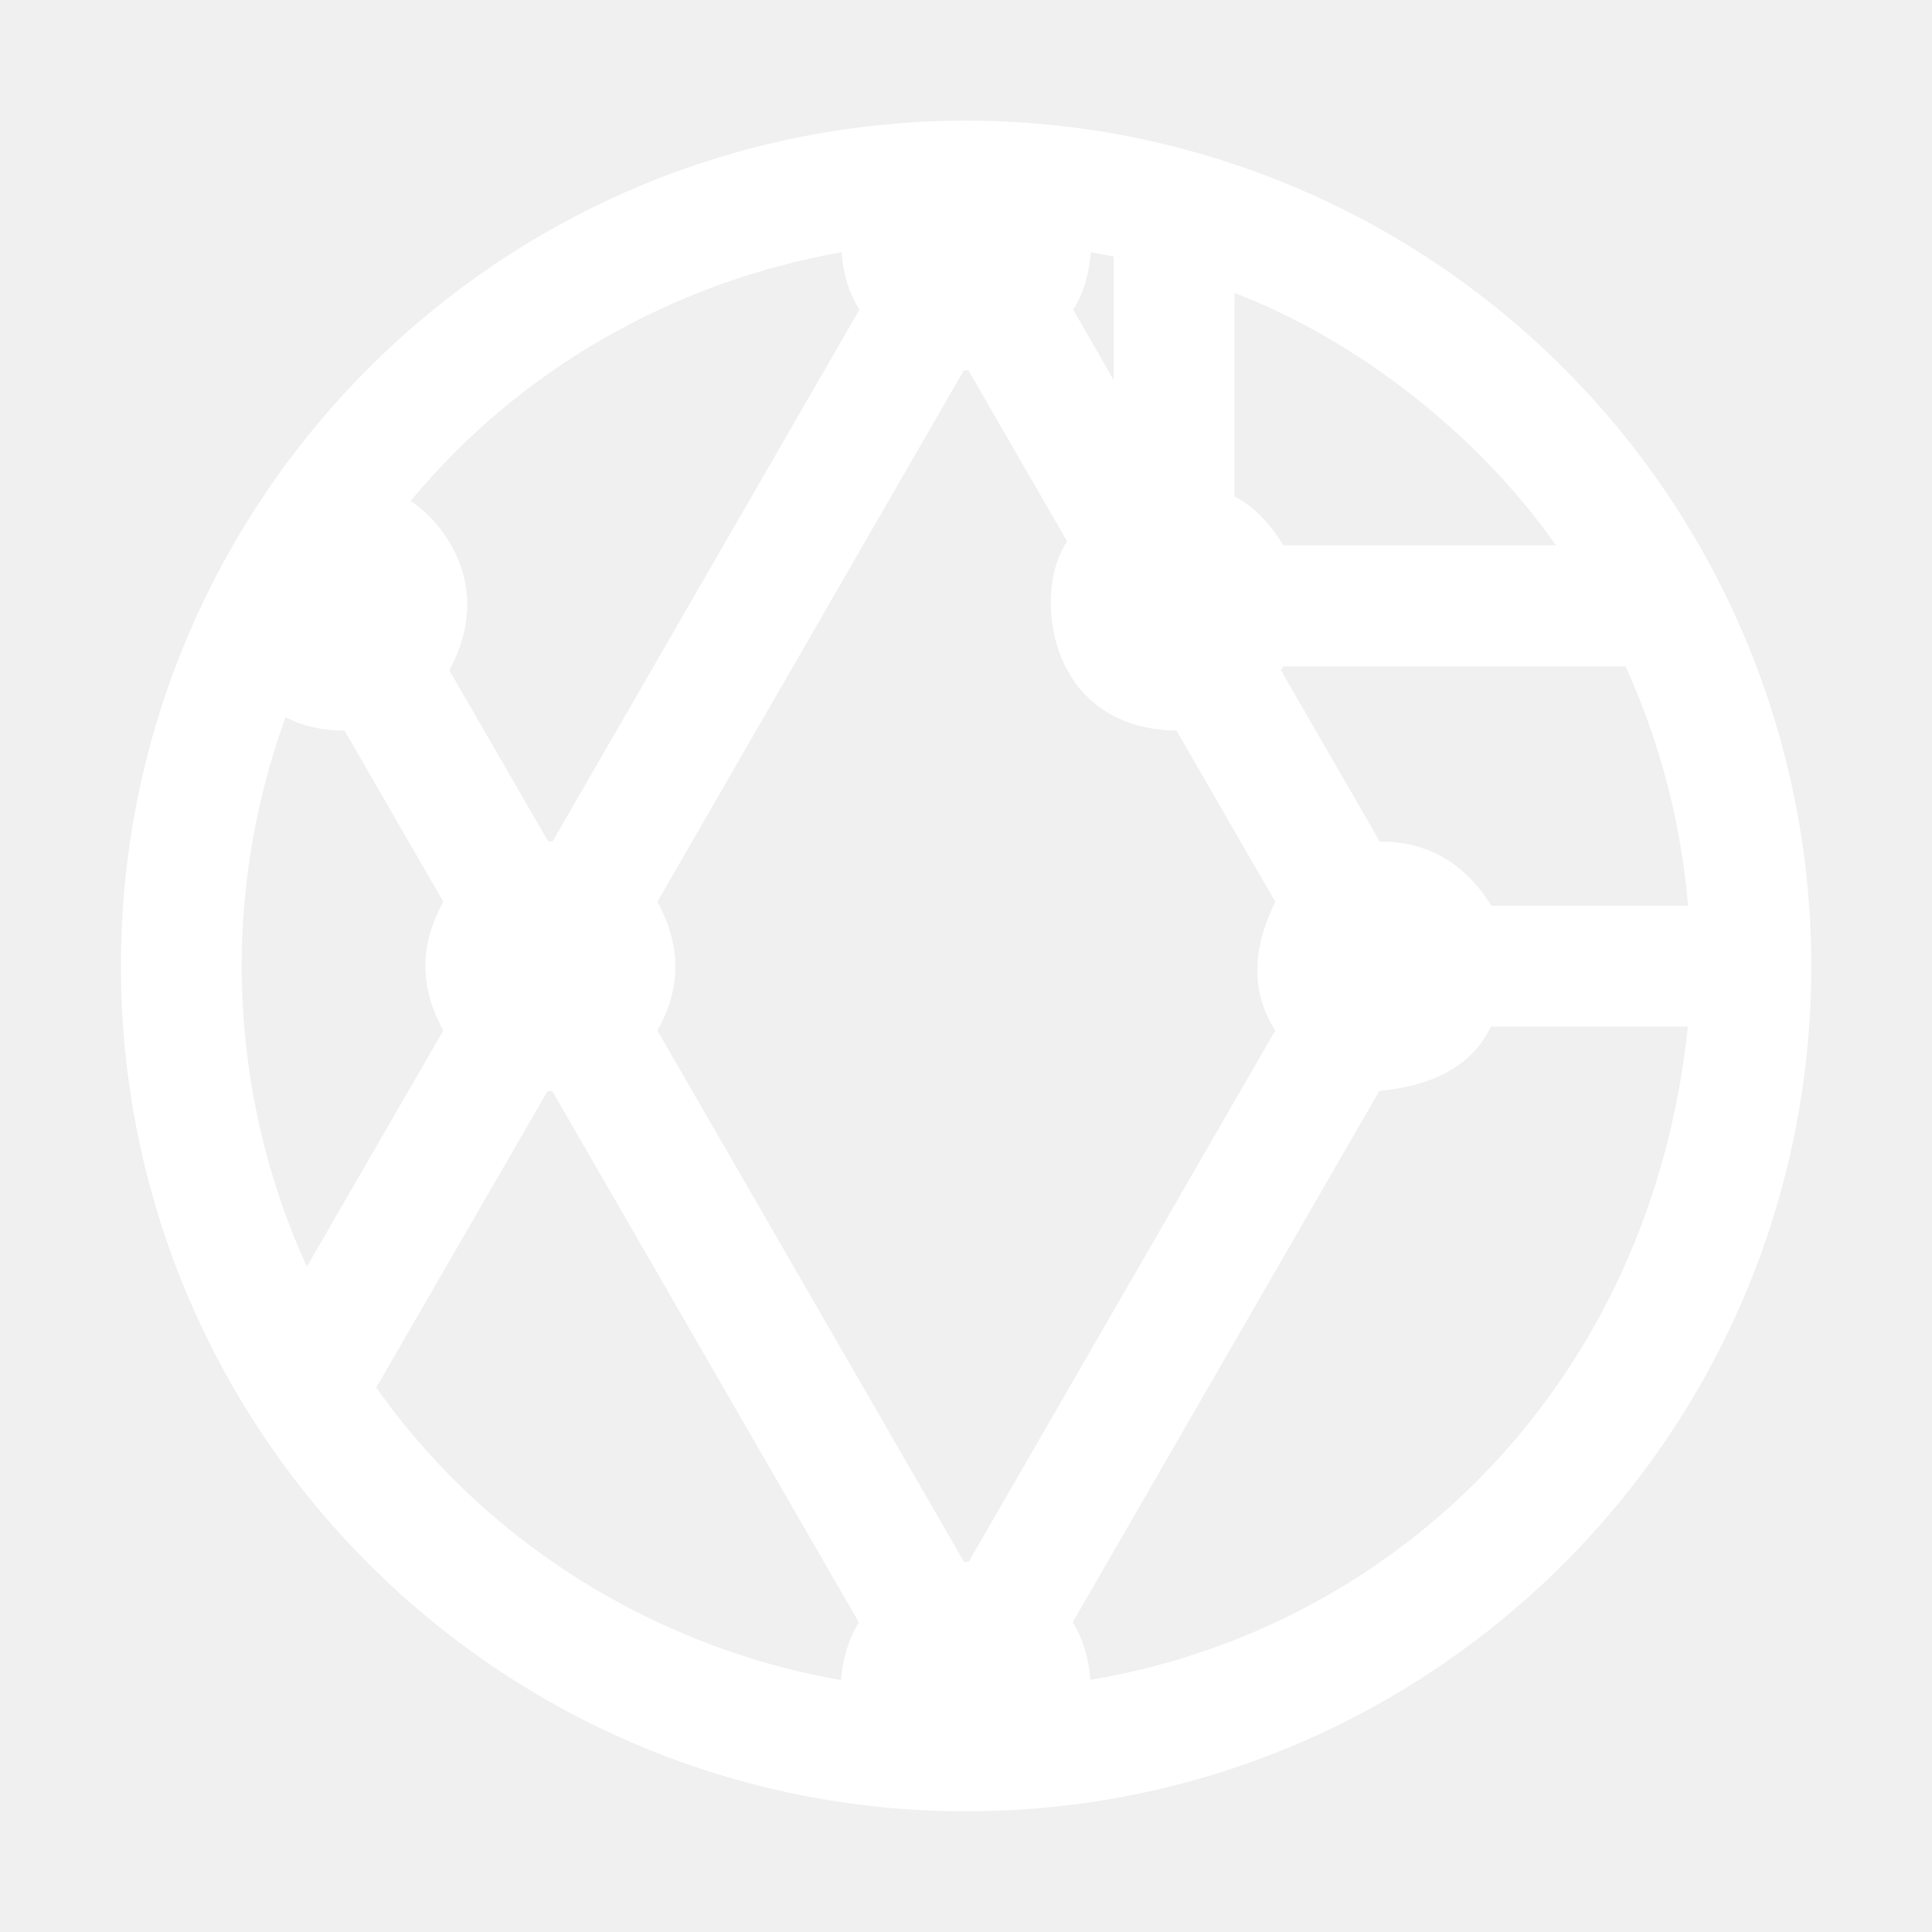
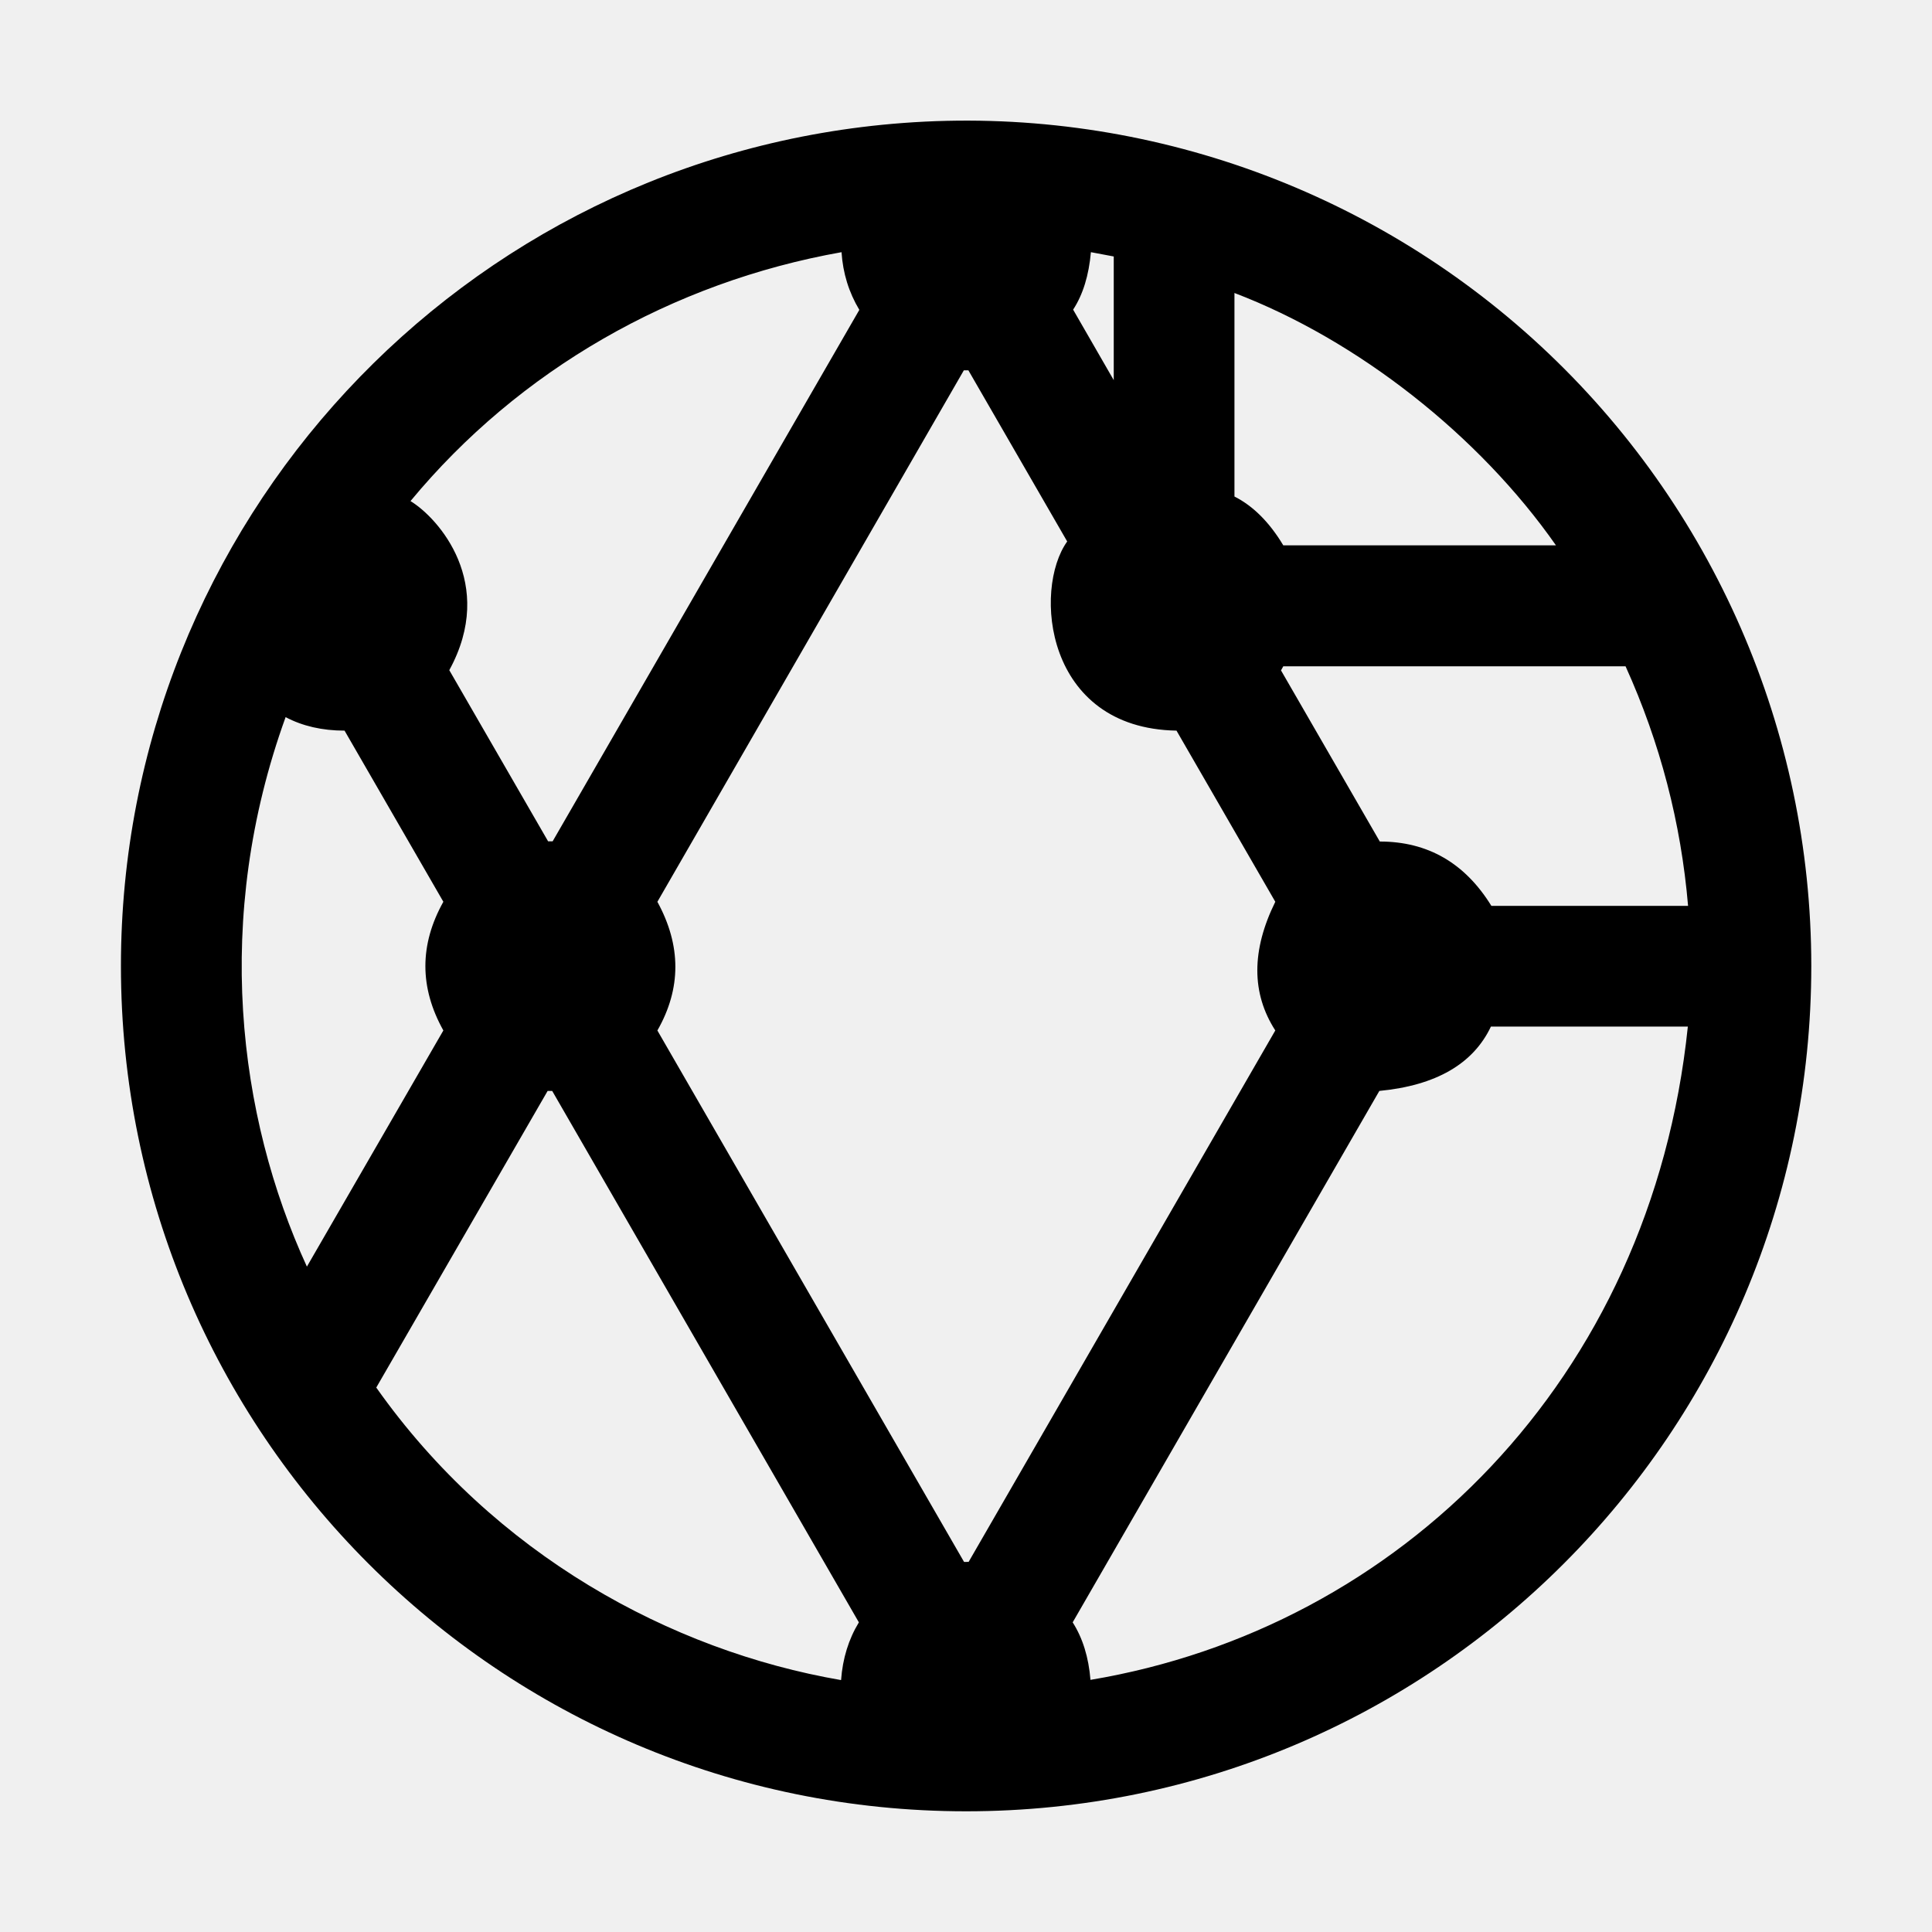
<svg xmlns="http://www.w3.org/2000/svg" width="32" height="32" viewBox="0 0 8.467 8.467" version="1.1" id="svg1" xml:space="preserve">
  <defs id="defs1" />
-   <path id="path12-1" style="opacity:1;vector-effect:non-scaling-stroke;fill:#ffffff;fill-opacity:1;stroke:none;stroke-width:0.07;stroke-dasharray:none;-inkscape-stroke:hairline" d="m 3.957,0.539 a 3.704,3.705 0 0 0 -3.427,3.694 3.704,3.705 0 0 0 7.408,0 3.704,3.705 0 0 0 -3.981,-3.694 z m -0.269,0.566 c 0.006,0.092 0.032,0.176 0.078,0.253 l -1.344,2.329 h -0.02 l -0.433,-0.75 c 0.208,-0.38 -0.048,-0.667 -0.17,-0.741 0.475,-0.574 1.146,-0.959 1.89,-1.091 z m 1.092,0 0.101,0.019 v 0.542 l -0.178,-0.309 c 0.043,-0.066 0.069,-0.15 0.078,-0.253 z m 0.63,0.179 c 0.54,0.206 1.072,0.624 1.409,1.106 h -1.195 c -0.061,-0.102 -0.133,-0.173 -0.214,-0.214 z m -1.186,0.339 c 0.007,1.26e-4 0.014,1.26e-4 0.02,0 l 0.433,0.75 c -0.15,0.209 -0.099,0.819 0.479,0.829 l 0.433,0.75 c -0.105,0.213 -0.105,0.401 0,0.564 l -1.344,2.329 c -0.007,-1.82e-4 -0.013,-1.68e-4 -0.02,1.4e-4 l -1.344,-2.329 c 0.105,-0.184 0.105,-0.372 0,-0.564 z m 1.4,1.297 h 1.5 c 0.152,0.336 0.243,0.686 0.274,1.05 h -0.862 c -0.116,-0.188 -0.279,-0.282 -0.489,-0.282 l -0.433,-0.75 c 0.003,-0.005 0.006,-0.011 0.01,-0.018 z m -4.372,0.223 c 0.074,0.039 0.16,0.059 0.258,0.059 l 0.433,0.75 c -0.105,0.188 -0.105,0.376 0,0.564 l -0.598,1.035 c -0.303,-0.66 -0.412,-1.528 -0.093,-2.409 z m 5.283,1.356 h 0.862 c -0.161,1.552 -1.268,2.637 -2.618,2.863 -0.008,-0.099 -0.034,-0.183 -0.078,-0.252 l 1.344,-2.329 c 0.248,-0.024 0.411,-0.118 0.489,-0.282 z m -4.135,0.282 c 0.005,-1.75e-4 0.011,-1.75e-4 0.02,0 l 1.344,2.329 c -0.045,0.074 -0.071,0.158 -0.078,0.253 -0.748,-0.129 -1.52,-0.55 -2.037,-1.282 z" />
+   <path id="path12-1" d="m 3.957,0.539 a 3.704,3.705 0 0 0 -3.427,3.694 3.704,3.705 0 0 0 7.408,0 3.704,3.705 0 0 0 -3.981,-3.694 z m -0.269,0.566 c 0.006,0.092 0.032,0.176 0.078,0.253 l -1.344,2.329 h -0.02 l -0.433,-0.75 c 0.208,-0.38 -0.048,-0.667 -0.17,-0.741 0.475,-0.574 1.146,-0.959 1.89,-1.091 z m 1.092,0 0.101,0.019 v 0.542 l -0.178,-0.309 c 0.043,-0.066 0.069,-0.15 0.078,-0.253 z m 0.63,0.179 c 0.54,0.206 1.072,0.624 1.409,1.106 h -1.195 c -0.061,-0.102 -0.133,-0.173 -0.214,-0.214 z m -1.186,0.339 c 0.007,1.26e-4 0.014,1.26e-4 0.02,0 l 0.433,0.75 c -0.15,0.209 -0.099,0.819 0.479,0.829 l 0.433,0.75 c -0.105,0.213 -0.105,0.401 0,0.564 l -1.344,2.329 c -0.007,-1.82e-4 -0.013,-1.68e-4 -0.02,1.4e-4 l -1.344,-2.329 c 0.105,-0.184 0.105,-0.372 0,-0.564 z m 1.4,1.297 h 1.5 c 0.152,0.336 0.243,0.686 0.274,1.05 h -0.862 c -0.116,-0.188 -0.279,-0.282 -0.489,-0.282 l -0.433,-0.75 c 0.003,-0.005 0.006,-0.011 0.01,-0.018 z m -4.372,0.223 c 0.074,0.039 0.16,0.059 0.258,0.059 l 0.433,0.75 c -0.105,0.188 -0.105,0.376 0,0.564 l -0.598,1.035 c -0.303,-0.66 -0.412,-1.528 -0.093,-2.409 z m 5.283,1.356 h 0.862 c -0.161,1.552 -1.268,2.637 -2.618,2.863 -0.008,-0.099 -0.034,-0.183 -0.078,-0.252 l 1.344,-2.329 c 0.248,-0.024 0.411,-0.118 0.489,-0.282 z m -4.135,0.282 c 0.005,-1.75e-4 0.011,-1.75e-4 0.02,0 l 1.344,2.329 c -0.045,0.074 -0.071,0.158 -0.078,0.253 -0.748,-0.129 -1.52,-0.55 -2.037,-1.282 z" />
+   <style>
+         path { fill: #000; }
+         @media (prefers-color-scheme: dark) {
+             path { fill: #FFF; }
+         }
+     </style>
</svg>
